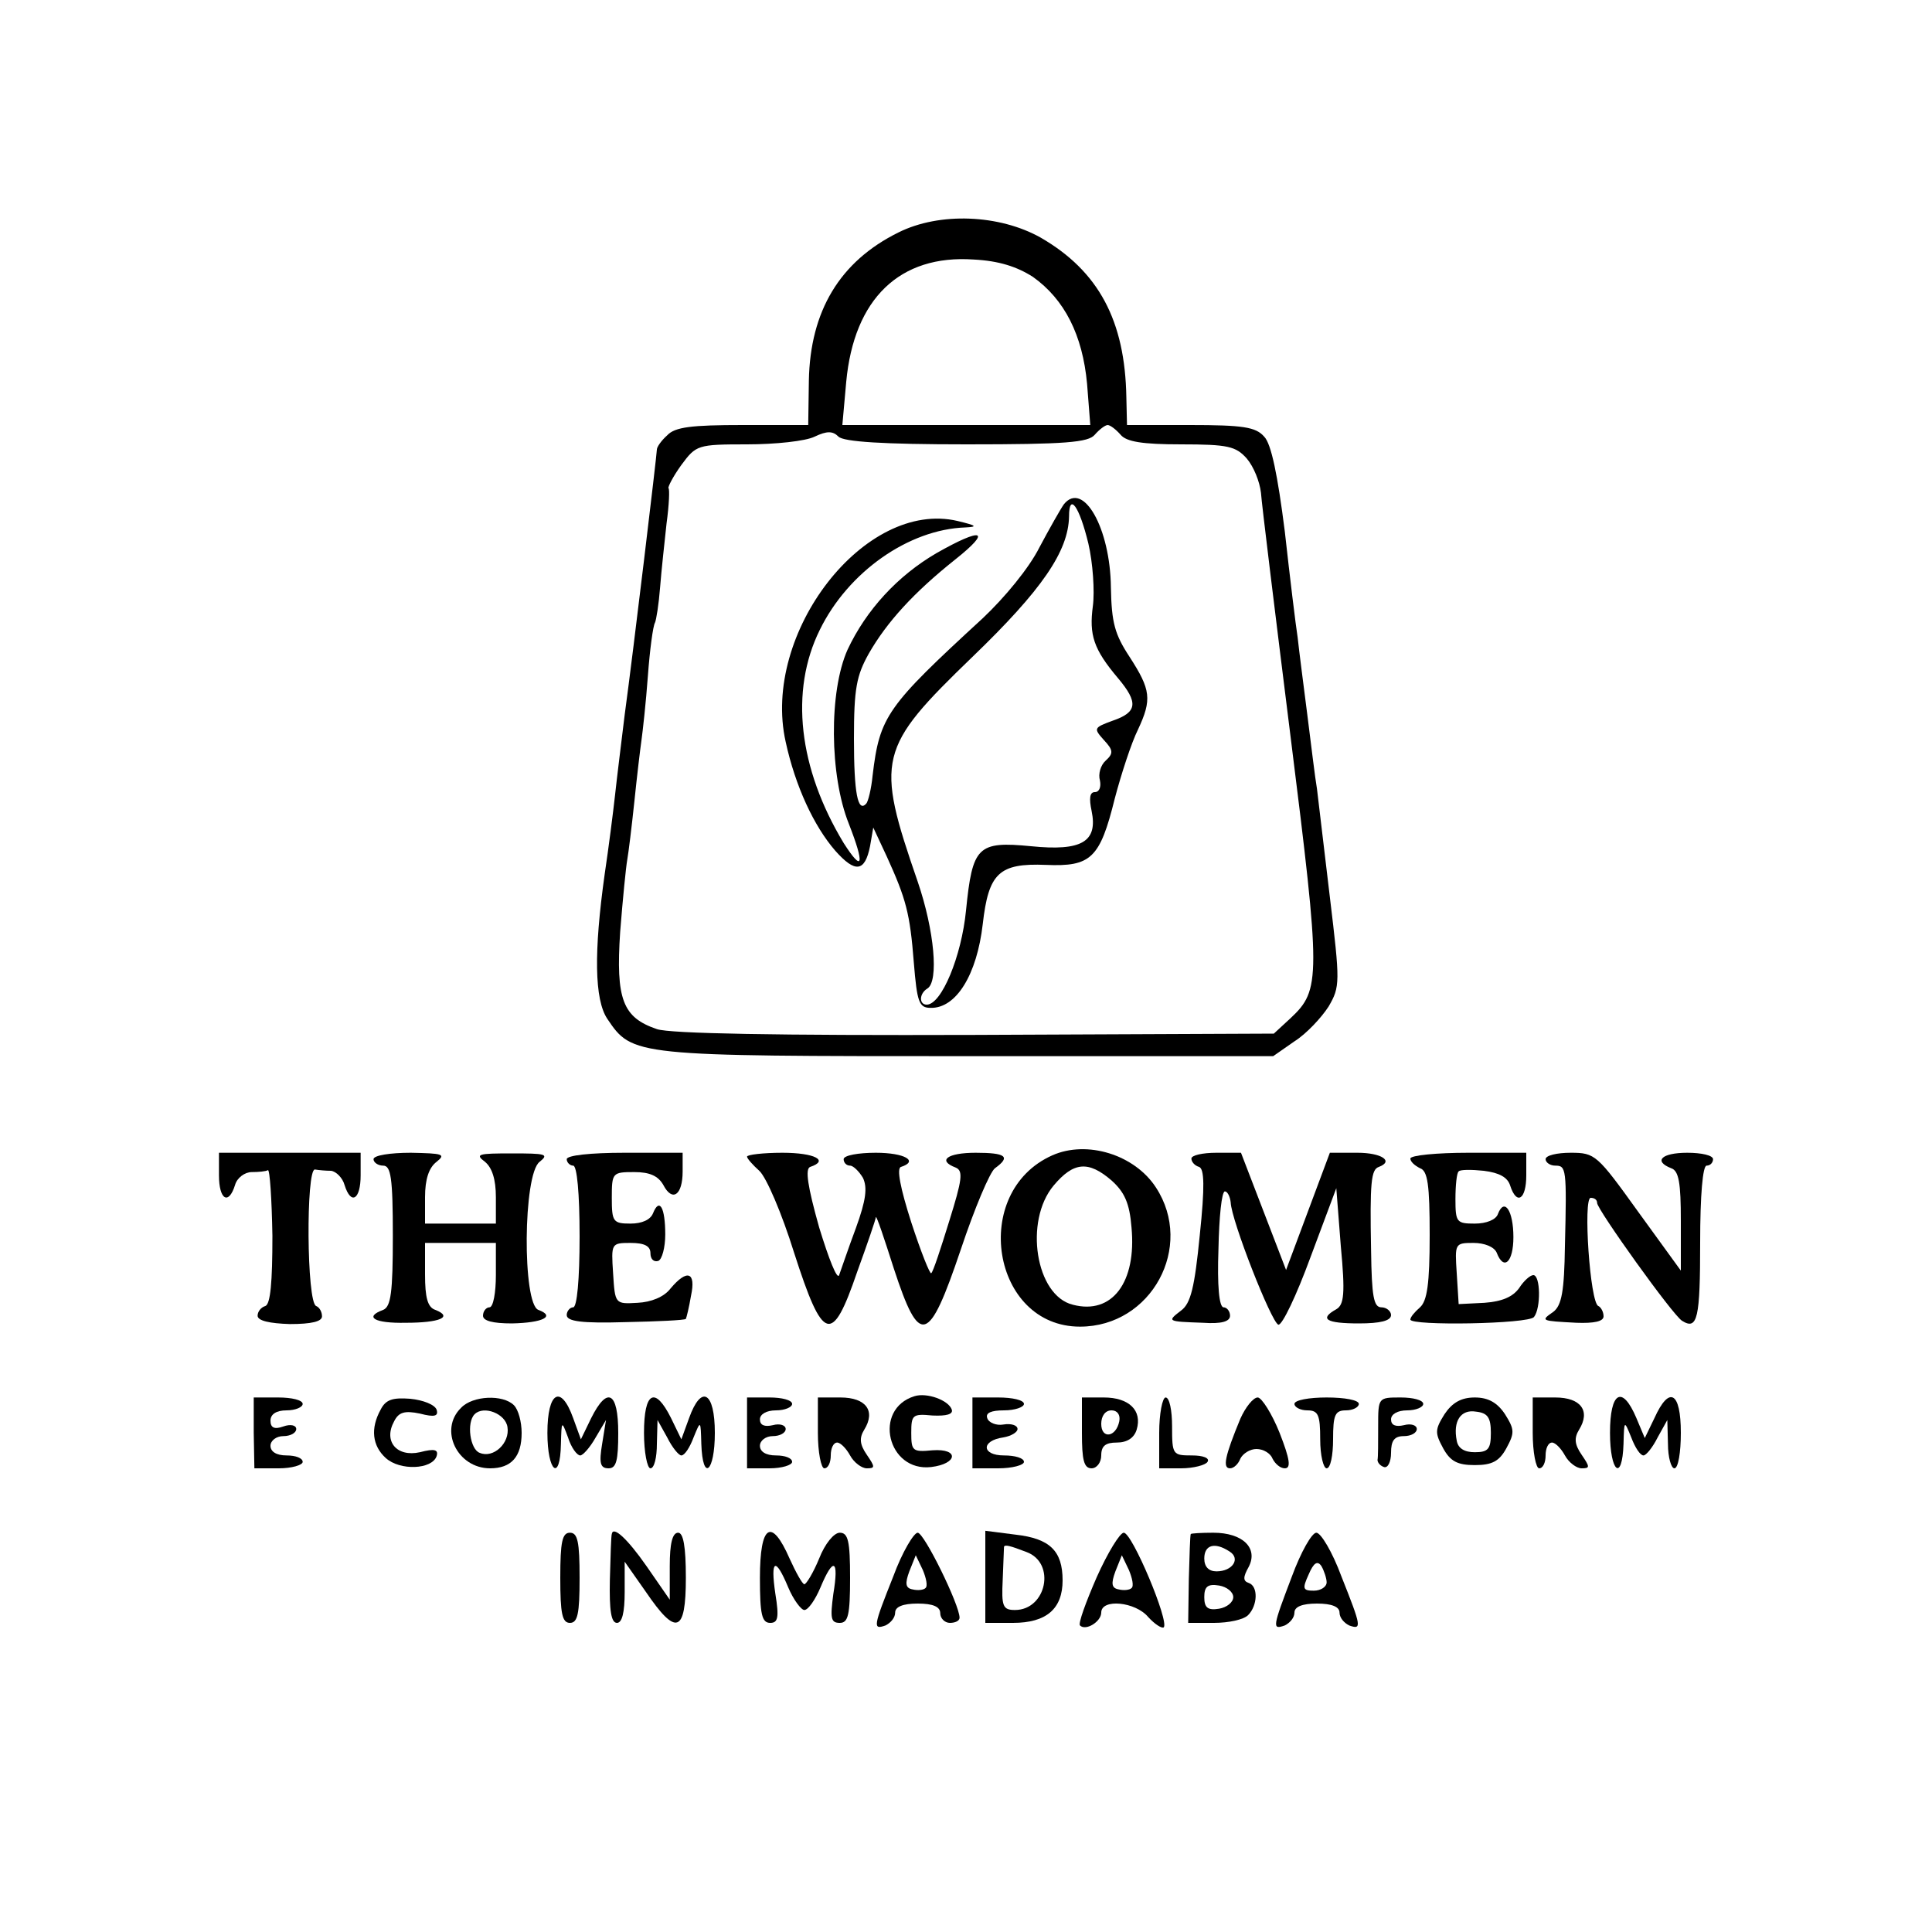
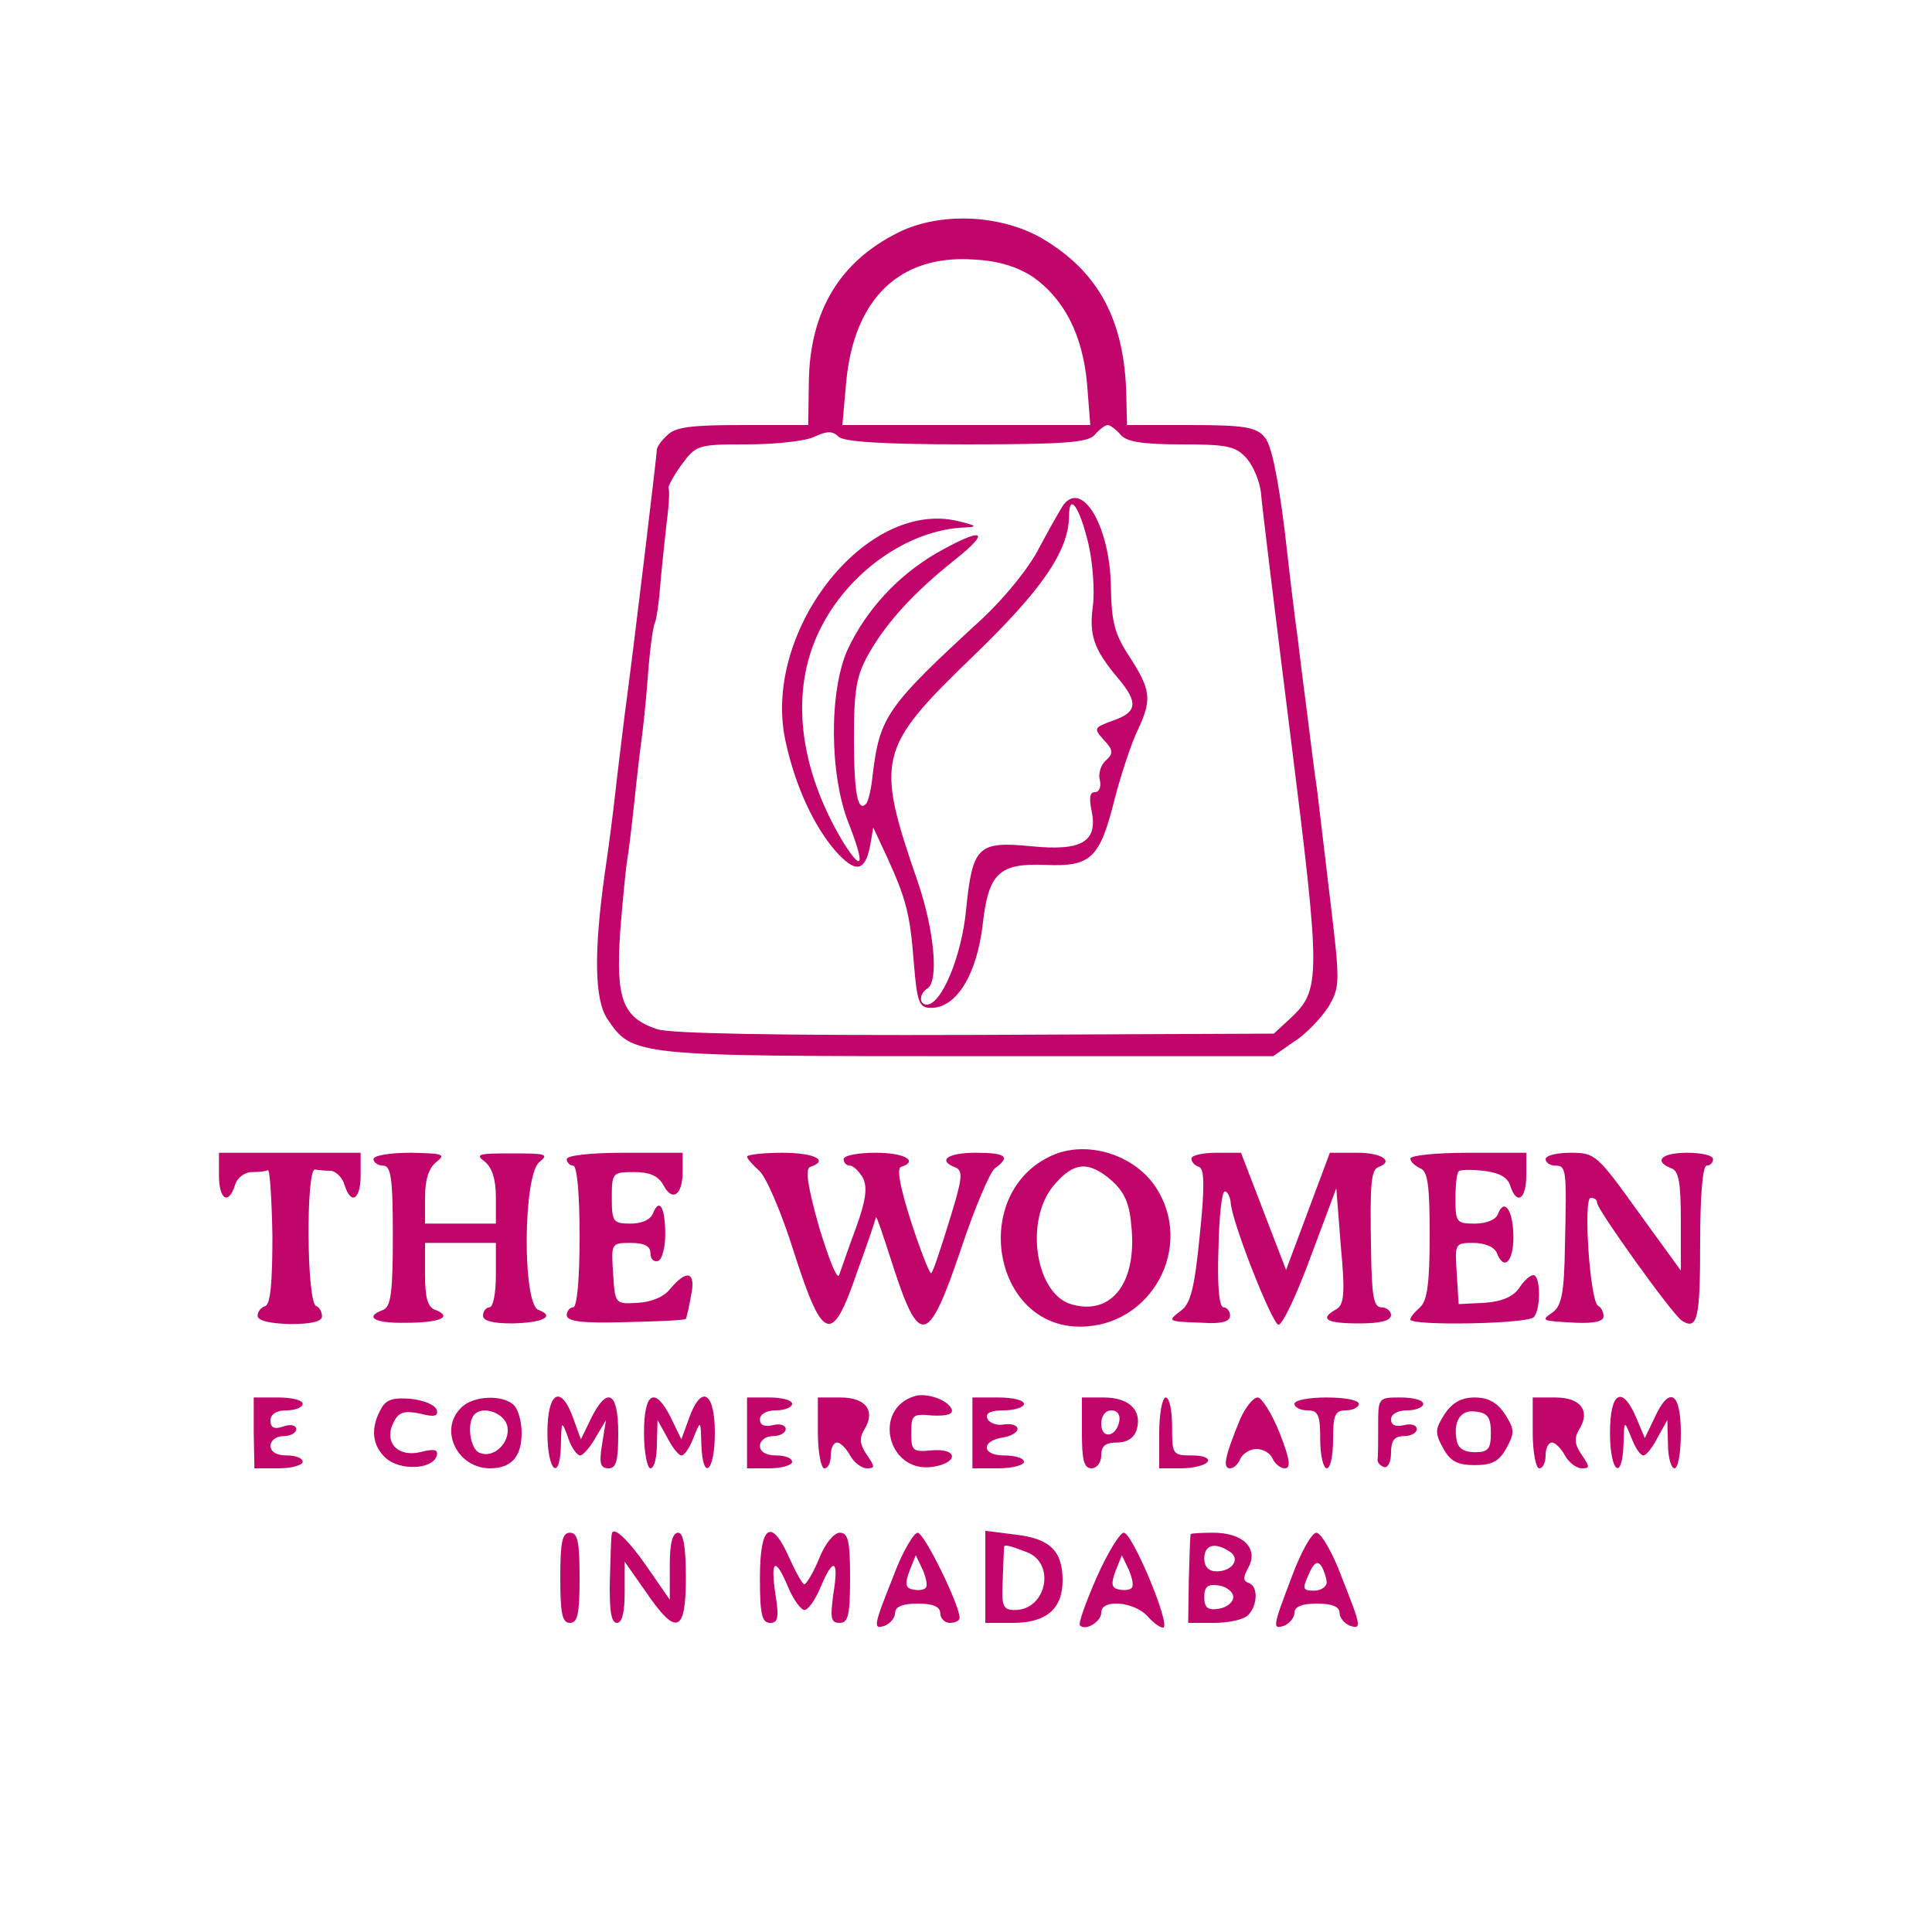
<svg xmlns="http://www.w3.org/2000/svg" version="1.0" width="300pt" height="300pt" viewBox="0 0 300 300" preserveAspectRatio="xMidYMid meet">
-   <g transform="translate(0,300) scale(0.1,-0.1)" fill="#000000" stroke="none">
+   <g transform="translate(0,300) scale(0.1,-0.1)" fill="#C2056A" stroke="none">
    <path d="M1395 2639 c-91 -45 -137 -122 -139 -230 l-1 -69 -102 0 c-79 0 -105 -3 -117 -16 -9 -8 -16 -18 -16 -22 0 -7 -36 -309 -50 -412 -5 -41 -12 -97 -15 -125 -3 -27 -10 -82 -16 -122 -17 -121 -16 -195 4 -225 39 -58 41 -58 560 -58 l474 0 33 23 c19 12 42 37 53 54 18 31 18 37 2 170 -9 76 -18 152 -20 168 -3 17 -9 68 -15 115 -6 47 -13 101 -15 120 -3 19 -12 93 -20 165 -11 87 -21 136 -32 147 -13 15 -33 18 -115 18 l-98 0 -1 43 c-2 119 -43 196 -133 248 -64 36 -157 40 -221 8z m209 -69 c49 -35 77 -90 84 -166 l5 -64 -193 0 -192 0 6 67 c12 129 83 198 198 190 39 -2 67 -11 92 -27z m136 -245 c9 -11 34 -15 94 -15 73 0 85 -3 102 -22 11 -13 20 -36 22 -53 1 -16 22 -187 46 -379 47 -375 47 -393 0 -437 l-26 -24 -464 -2 c-308 -1 -474 2 -494 9 -53 18 -64 46 -57 151 4 51 9 101 11 112 2 11 7 52 11 90 4 39 9 81 11 95 2 14 7 59 10 100 3 41 8 78 11 83 2 4 6 29 8 55 2 26 7 71 10 99 4 29 5 54 3 55 -1 2 7 18 20 36 23 31 25 32 102 32 44 0 91 5 105 12 19 9 28 9 37 0 8 -8 69 -12 199 -12 154 0 189 3 199 15 7 8 16 15 20 15 4 0 13 -7 20 -15z" />
    <path d="M1652 2217 c-5 -7 -22 -37 -38 -67 -16 -32 -54 -78 -88 -110 -149 -137 -160 -152 -171 -244 -2 -21 -7 -41 -10 -44 -13 -14 -19 16 -19 101 0 78 4 98 23 132 28 49 70 95 134 146 58 46 43 51 -29 10 -60 -35 -109 -88 -138 -150 -29 -65 -28 -195 2 -270 25 -64 22 -77 -8 -30 -70 116 -84 236 -37 331 44 90 138 156 226 159 20 1 17 3 -12 10 -144 34 -305 -174 -267 -343 15 -69 44 -131 77 -169 31 -35 46 -33 54 7 l5 29 21 -45 c30 -66 36 -88 42 -165 5 -61 8 -70 26 -70 40 -1 72 52 81 130 9 79 25 95 98 92 70 -3 84 10 107 103 10 38 26 87 36 107 22 47 20 62 -13 113 -23 35 -28 53 -29 108 -1 92 -43 166 -73 129z m38 -61 c7 -30 10 -74 7 -97 -6 -45 1 -67 39 -112 32 -38 30 -53 -8 -66 -30 -11 -30 -12 -14 -30 15 -16 15 -21 3 -32 -8 -7 -12 -21 -9 -31 2 -10 -1 -18 -8 -18 -8 0 -9 -10 -5 -29 10 -48 -15 -63 -94 -55 -83 8 -91 0 -101 -100 -7 -71 -38 -146 -61 -146 -12 0 -12 17 1 25 18 11 11 90 -15 166 -66 191 -62 207 85 349 108 104 149 164 150 218 0 38 16 16 30 -42z" />
    <path d="M1634 1206 c-128 -57 -94 -266 43 -266 111 0 178 124 118 216 -33 51 -107 74 -161 50z m92 -39 c20 -18 28 -35 31 -73 8 -85 -30 -136 -91 -120 -58 14 -76 130 -30 185 31 37 54 39 90 8z" />
    <path d="M340 1175 c0 -38 15 -47 25 -15 3 11 15 20 26 20 10 0 22 1 25 3 3 1 6 -45 7 -102 0 -72 -3 -106 -11 -109 -7 -2 -12 -9 -12 -15 0 -8 19 -12 50 -13 34 0 50 4 50 12 0 7 -4 14 -9 16 -15 5 -16 213 -2 212 6 -1 17 -2 25 -2 8 -1 18 -11 21 -22 10 -32 25 -23 25 15 l0 35 -110 0 -110 0 0 -35z" />
    <path d="M580 1200 c0 -5 7 -10 15 -10 12 0 15 -19 15 -109 0 -88 -3 -110 -15 -115 -30 -11 -14 -21 35 -20 53 0 74 9 46 20 -12 4 -16 19 -16 55 l0 49 55 0 55 0 0 -50 c0 -27 -4 -50 -10 -50 -5 0 -10 -6 -10 -13 0 -8 15 -12 45 -12 48 1 68 11 41 21 -25 9 -24 211 2 230 15 12 9 13 -43 13 -52 0 -58 -1 -42 -13 11 -9 17 -27 17 -55 l0 -41 -55 0 -55 0 0 41 c0 28 6 46 18 55 15 12 9 13 -40 14 -32 0 -58 -4 -58 -10z" />
    <path d="M880 1200 c0 -5 5 -10 10 -10 6 0 10 -43 10 -110 0 -67 -4 -110 -10 -110 -5 0 -10 -6 -10 -12 0 -10 24 -13 91 -11 50 1 92 3 94 5 1 2 5 18 8 36 8 37 -6 42 -32 11 -10 -13 -30 -21 -51 -22 -35 -2 -35 -2 -38 46 -3 46 -3 47 27 47 22 0 31 -5 31 -16 0 -9 5 -14 12 -12 6 2 11 21 11 41 0 42 -9 58 -19 33 -4 -10 -17 -16 -35 -16 -27 0 -29 3 -29 40 0 39 1 40 35 40 24 0 37 -6 45 -20 14 -27 30 -16 30 21 l0 29 -90 0 c-53 0 -90 -4 -90 -10z" />
    <path d="M1160 1204 c0 -3 9 -13 19 -22 11 -10 35 -66 54 -127 45 -140 59 -144 98 -30 16 44 29 82 29 85 1 3 13 -33 28 -80 40 -122 54 -118 104 30 21 63 45 120 53 126 25 18 17 24 -30 24 -44 0 -60 -12 -31 -23 12 -5 10 -19 -10 -83 -13 -42 -25 -79 -28 -81 -2 -2 -16 33 -31 79 -17 53 -23 84 -16 86 28 9 6 22 -39 22 -27 0 -50 -4 -50 -10 0 -5 4 -10 10 -10 5 0 14 -9 20 -19 7 -15 5 -34 -11 -78 -12 -32 -23 -65 -26 -73 -3 -8 -16 25 -31 74 -18 64 -22 91 -14 94 30 10 7 22 -43 22 -30 0 -55 -3 -55 -6z" />
    <path d="M1850 1201 c0 -5 5 -11 12 -13 8 -3 9 -30 1 -106 -8 -81 -14 -106 -29 -117 -22 -17 -22 -17 34 -19 29 -2 42 2 42 11 0 7 -5 13 -10 13 -7 0 -10 34 -8 90 1 50 5 90 10 90 4 0 8 -8 9 -17 1 -28 63 -186 74 -190 6 -1 28 45 50 105 l40 107 7 -90 c7 -74 5 -91 -7 -98 -27 -15 -16 -22 35 -22 33 0 50 4 50 13 0 6 -7 12 -15 12 -12 0 -15 17 -16 88 -2 106 0 126 12 130 24 9 4 22 -33 22 l-43 0 -34 -91 -34 -91 -35 91 -35 91 -38 0 c-22 0 -39 -4 -39 -9z" />
    <path d="M2190 1201 c0 -5 7 -11 15 -15 12 -4 15 -26 15 -104 0 -76 -4 -102 -15 -112 -8 -7 -15 -15 -15 -19 0 -10 184 -7 192 4 11 14 10 65 -1 65 -5 0 -15 -9 -22 -20 -10 -14 -27 -21 -54 -23 l-40 -2 -3 48 c-3 46 -3 47 26 47 17 0 32 -6 36 -15 11 -29 26 -15 26 24 0 41 -14 62 -24 36 -3 -9 -18 -15 -36 -15 -28 0 -30 2 -30 38 0 21 2 41 5 43 2 3 20 3 39 1 24 -3 37 -10 41 -23 10 -31 25 -22 25 16 l0 35 -90 0 c-49 0 -90 -4 -90 -9z" />
    <path d="M2400 1200 c0 -5 7 -10 15 -10 17 0 18 -4 15 -125 -1 -70 -5 -92 -18 -102 -20 -14 -20 -14 36 -17 27 -1 42 2 42 10 0 7 -4 14 -8 16 -13 4 -24 168 -12 168 6 0 10 -3 10 -8 0 -10 118 -175 132 -183 24 -15 28 4 28 122 0 73 4 119 10 119 6 0 10 5 10 10 0 6 -18 10 -40 10 -40 0 -53 -13 -25 -24 12 -4 15 -23 15 -82 l0 -77 -66 91 c-64 89 -67 92 -105 92 -21 0 -39 -4 -39 -10z" />
    <path d="M1420 832 c-65 -20 -42 -118 26 -110 41 5 44 29 2 26 -31 -3 -33 -1 -33 27 0 28 2 30 33 27 22 -1 32 2 30 9 -5 15 -39 27 -58 21z" />
    <path d="M394 775 l1 -55 38 0 c20 0 37 5 37 10 0 6 -11 10 -25 10 -16 0 -25 6 -25 15 0 8 9 15 20 15 11 0 20 5 20 11 0 6 -9 8 -20 4 -14 -5 -20 -2 -20 9 0 10 9 16 25 16 14 0 25 5 25 10 0 6 -17 10 -38 10 l-38 0 0 -55z" />
    <path d="M591 811 c-16 -29 -13 -56 8 -75 22 -20 72 -18 79 3 3 10 -3 12 -26 6 -36 -8 -57 17 -40 48 7 14 16 17 40 12 23 -6 29 -4 26 6 -3 8 -21 15 -41 17 -27 2 -38 -1 -46 -17z" />
    <path d="M716 814 c-35 -34 -6 -94 45 -94 33 0 49 18 49 55 0 17 -5 36 -12 43 -17 17 -64 15 -82 -4z m72 -30 c4 -25 -22 -49 -43 -40 -15 5 -21 47 -8 60 14 14 48 1 51 -20z" />
    <path d="M850 775 c0 -61 20 -77 21 -17 1 36 1 37 11 10 5 -16 14 -28 19 -28 4 0 15 12 24 28 l16 27 -6 -37 c-5 -30 -3 -38 10 -38 12 0 15 12 15 55 0 64 -17 73 -42 23 l-16 -33 -12 33 c-19 53 -40 41 -40 -23z" />
    <path d="M1000 775 c0 -30 5 -55 10 -55 6 0 10 17 10 38 l1 37 15 -27 c8 -16 18 -28 22 -28 5 0 13 12 19 28 11 27 11 27 12 -10 2 -60 21 -44 21 17 0 64 -21 76 -40 23 l-12 -33 -16 33 c-25 50 -42 41 -42 -23z" />
    <path d="M1160 775 l0 -55 35 0 c19 0 35 5 35 10 0 6 -11 10 -25 10 -16 0 -25 6 -25 15 0 8 9 15 20 15 11 0 20 5 20 11 0 6 -9 9 -20 6 -13 -3 -20 0 -20 9 0 8 10 14 25 14 14 0 25 5 25 10 0 6 -16 10 -35 10 l-35 0 0 -55z" />
    <path d="M1270 775 c0 -30 5 -55 10 -55 6 0 10 9 10 20 0 11 4 20 10 20 5 0 14 -9 20 -20 6 -11 18 -20 26 -20 13 0 13 2 0 21 -11 16 -12 26 -4 39 18 29 3 50 -37 50 l-35 0 0 -55z" />
    <path d="M1510 775 l0 -55 40 0 c22 0 40 5 40 10 0 6 -14 10 -31 10 -35 0 -36 23 -1 28 12 2 22 8 22 13 0 6 -10 9 -22 7 -11 -2 -23 3 -25 10 -3 8 6 12 26 12 17 0 31 5 31 10 0 6 -18 10 -40 10 l-40 0 0 -55z" />
    <path d="M1680 775 c0 -42 3 -55 15 -55 8 0 15 9 15 20 0 15 7 20 24 20 16 0 27 7 31 20 9 30 -12 50 -51 50 l-34 0 0 -55z m58 18 c-5 -25 -28 -28 -28 -4 0 12 6 21 16 21 9 0 14 -7 12 -17z" />
    <path d="M1800 775 l0 -55 34 0 c19 0 38 5 41 10 4 6 -7 10 -24 10 -30 0 -31 1 -31 45 0 25 -4 45 -10 45 -5 0 -10 -25 -10 -55z" />
    <path d="M1926 797 c-24 -58 -28 -77 -16 -77 6 0 13 7 16 15 4 8 15 15 25 15 11 0 22 -7 25 -15 4 -8 12 -15 19 -15 10 0 8 14 -8 55 -12 30 -28 55 -34 55 -7 0 -19 -15 -27 -33z" />
    <path d="M2010 820 c0 -5 9 -10 20 -10 17 0 20 -7 20 -45 0 -25 5 -45 10 -45 6 0 10 20 10 45 0 38 3 45 20 45 11 0 20 5 20 10 0 6 -22 10 -50 10 -27 0 -50 -4 -50 -10z" />
    <path d="M2140 785 c0 -25 0 -48 -1 -52 0 -4 4 -9 10 -11 6 -2 11 8 11 22 0 19 5 26 20 26 11 0 20 5 20 11 0 6 -9 9 -20 6 -13 -3 -20 0 -20 9 0 8 10 14 25 14 14 0 25 5 25 10 0 6 -16 10 -35 10 -35 0 -35 0 -35 -45z" />
    <path d="M2243 804 c-15 -24 -15 -29 -2 -53 11 -20 22 -26 49 -26 27 0 38 6 49 26 13 24 13 29 -2 53 -12 18 -26 26 -47 26 -21 0 -35 -8 -47 -26z m72 -29 c0 -25 -4 -30 -25 -30 -16 0 -26 6 -28 18 -6 30 6 49 30 45 18 -2 23 -9 23 -33z" />
    <path d="M2380 775 c0 -30 5 -55 10 -55 6 0 10 9 10 20 0 11 4 20 10 20 5 0 14 -9 20 -20 6 -11 18 -20 26 -20 13 0 13 2 0 21 -11 16 -12 26 -4 39 18 29 3 50 -37 50 l-35 0 0 -55z" />
    <path d="M2500 775 c0 -61 19 -77 21 -17 1 37 1 37 12 10 6 -16 14 -28 19 -28 4 0 14 12 22 28 l15 27 1 -37 c0 -21 5 -38 10 -38 6 0 10 25 10 55 0 64 -18 74 -41 23 l-15 -31 -13 31 c-22 52 -41 41 -41 -23z" />
    <path d="M870 550 c0 -56 3 -70 15 -70 12 0 15 14 15 70 0 56 -3 70 -15 70 -12 0 -15 -14 -15 -70z" />
    <path d="M950 618 c-1 -2 -2 -33 -3 -71 -1 -48 2 -67 11 -67 8 0 12 16 12 48 l0 47 33 -47 c47 -69 62 -64 62 22 0 49 -4 70 -12 70 -9 0 -13 -17 -13 -52 l0 -52 -36 52 c-30 43 -52 63 -54 50z" />
    <path d="M1180 550 c0 -57 3 -70 16 -70 12 0 14 8 8 45 -8 54 0 58 20 10 8 -19 20 -35 25 -35 6 0 17 16 25 35 20 48 29 44 20 -10 -5 -38 -4 -45 10 -45 13 0 16 12 16 70 0 57 -3 70 -16 70 -9 0 -23 -17 -32 -40 -9 -22 -20 -40 -23 -40 -3 0 -13 18 -23 40 -28 64 -46 53 -46 -30z" />
    <path d="M1387 552 c-31 -78 -32 -83 -12 -76 8 4 15 12 15 20 0 9 12 14 35 14 24 0 35 -5 35 -15 0 -8 7 -15 15 -15 8 0 15 3 15 8 0 20 -55 132 -65 132 -6 0 -24 -30 -38 -68z m50 -18 c-3 -3 -12 -4 -20 -2 -11 2 -12 9 -5 28 l10 25 11 -23 c5 -12 8 -25 4 -28z" />
    <path d="M1530 551 l0 -71 43 0 c52 0 77 22 77 66 0 46 -20 65 -73 71 l-47 6 0 -72z m64 39 c46 -17 31 -90 -18 -90 -19 0 -21 6 -19 47 1 27 2 49 2 51 1 4 9 2 35 -8z" />
    <path d="M1703 551 c-17 -39 -29 -72 -26 -75 9 -9 33 6 33 20 0 22 53 17 73 -7 10 -11 21 -18 24 -16 9 9 -49 147 -62 147 -6 0 -25 -31 -42 -69z m54 -17 c-3 -3 -12 -4 -20 -2 -11 2 -12 9 -5 28 l10 25 11 -23 c5 -12 8 -25 4 -28z" />
    <path d="M1849 618 c-1 -2 -2 -33 -3 -70 l-1 -68 40 0 c23 0 46 5 53 12 15 15 16 45 1 50 -9 3 -9 9 0 25 15 29 -9 53 -55 53 -19 0 -34 -1 -35 -2z m60 -27 c18 -11 5 -31 -20 -31 -12 0 -19 7 -19 20 0 21 16 26 39 11z m6 -71 c0 -8 -10 -16 -22 -18 -18 -3 -23 2 -23 18 0 16 5 21 23 18 12 -2 22 -10 22 -18z" />
    <path d="M2006 552 c-30 -79 -31 -83 -11 -76 8 4 15 12 15 20 0 9 12 14 35 14 23 0 35 -5 35 -14 0 -8 7 -16 15 -20 20 -7 19 -2 -12 76 -14 38 -32 68 -39 68 -7 0 -24 -30 -38 -68z m54 -9 c0 -7 -9 -13 -20 -13 -17 0 -18 3 -8 25 8 19 14 22 20 13 4 -7 8 -19 8 -25z" />
  </g>
</svg>
